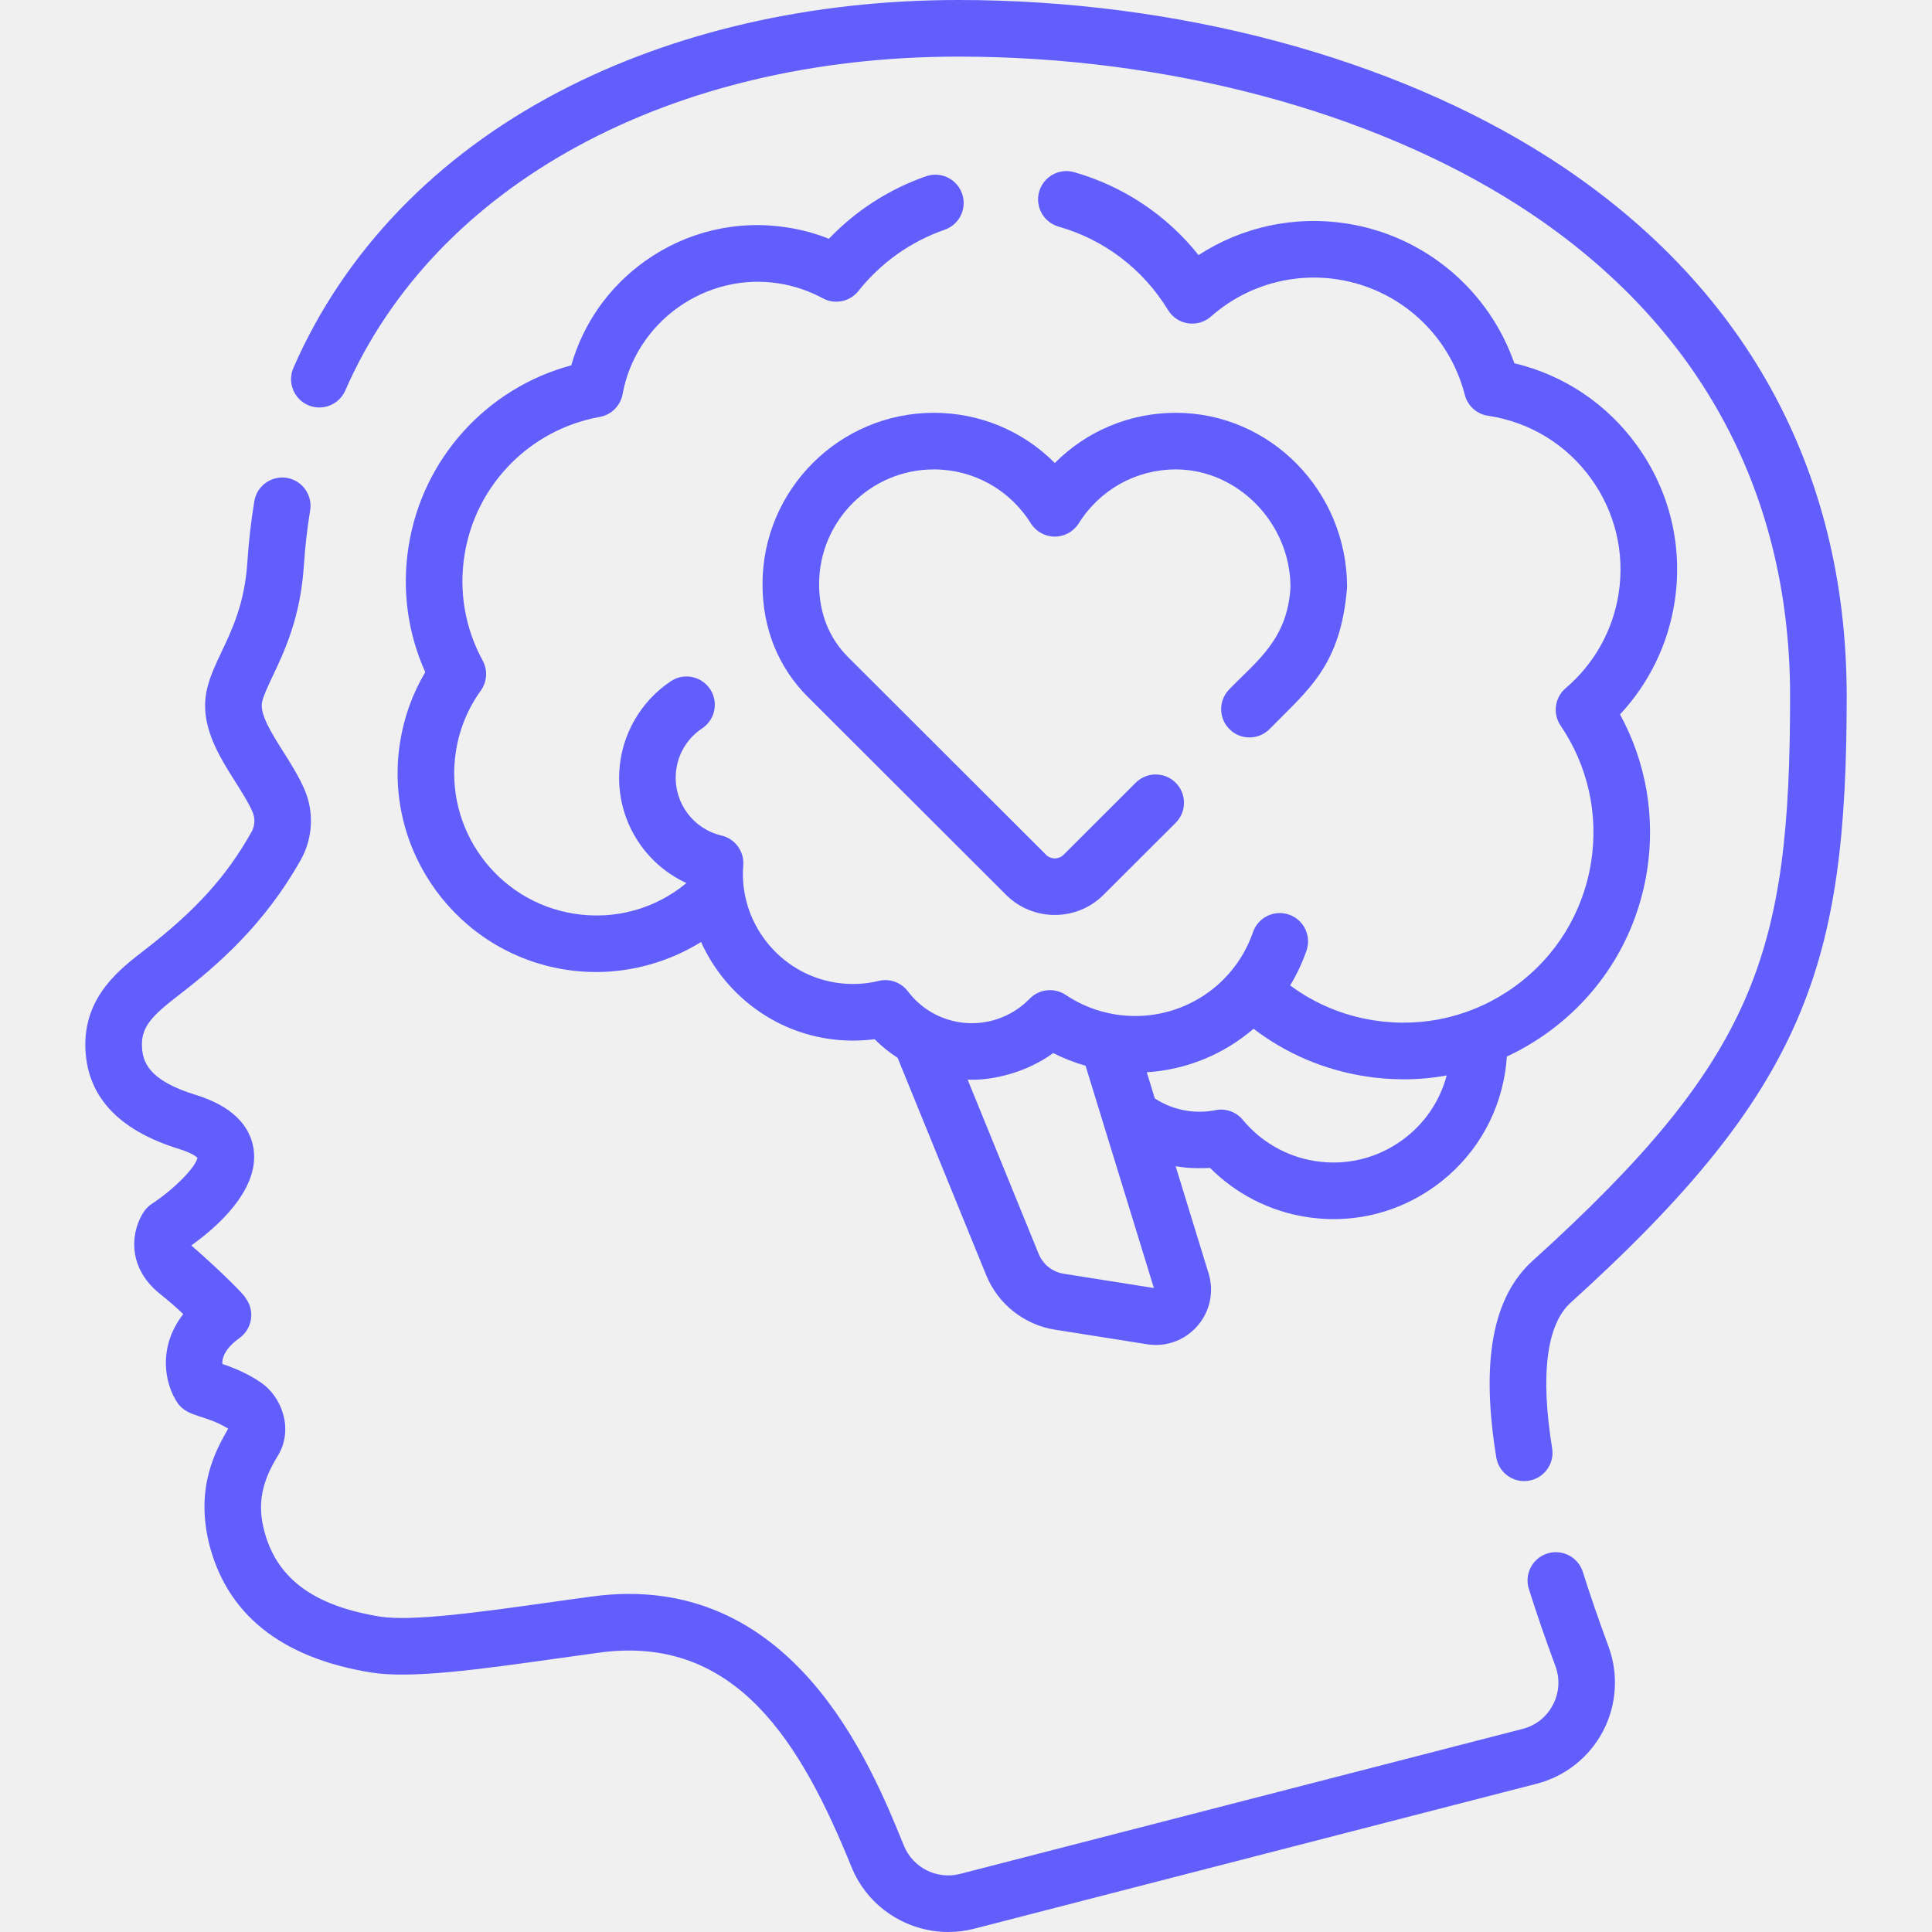
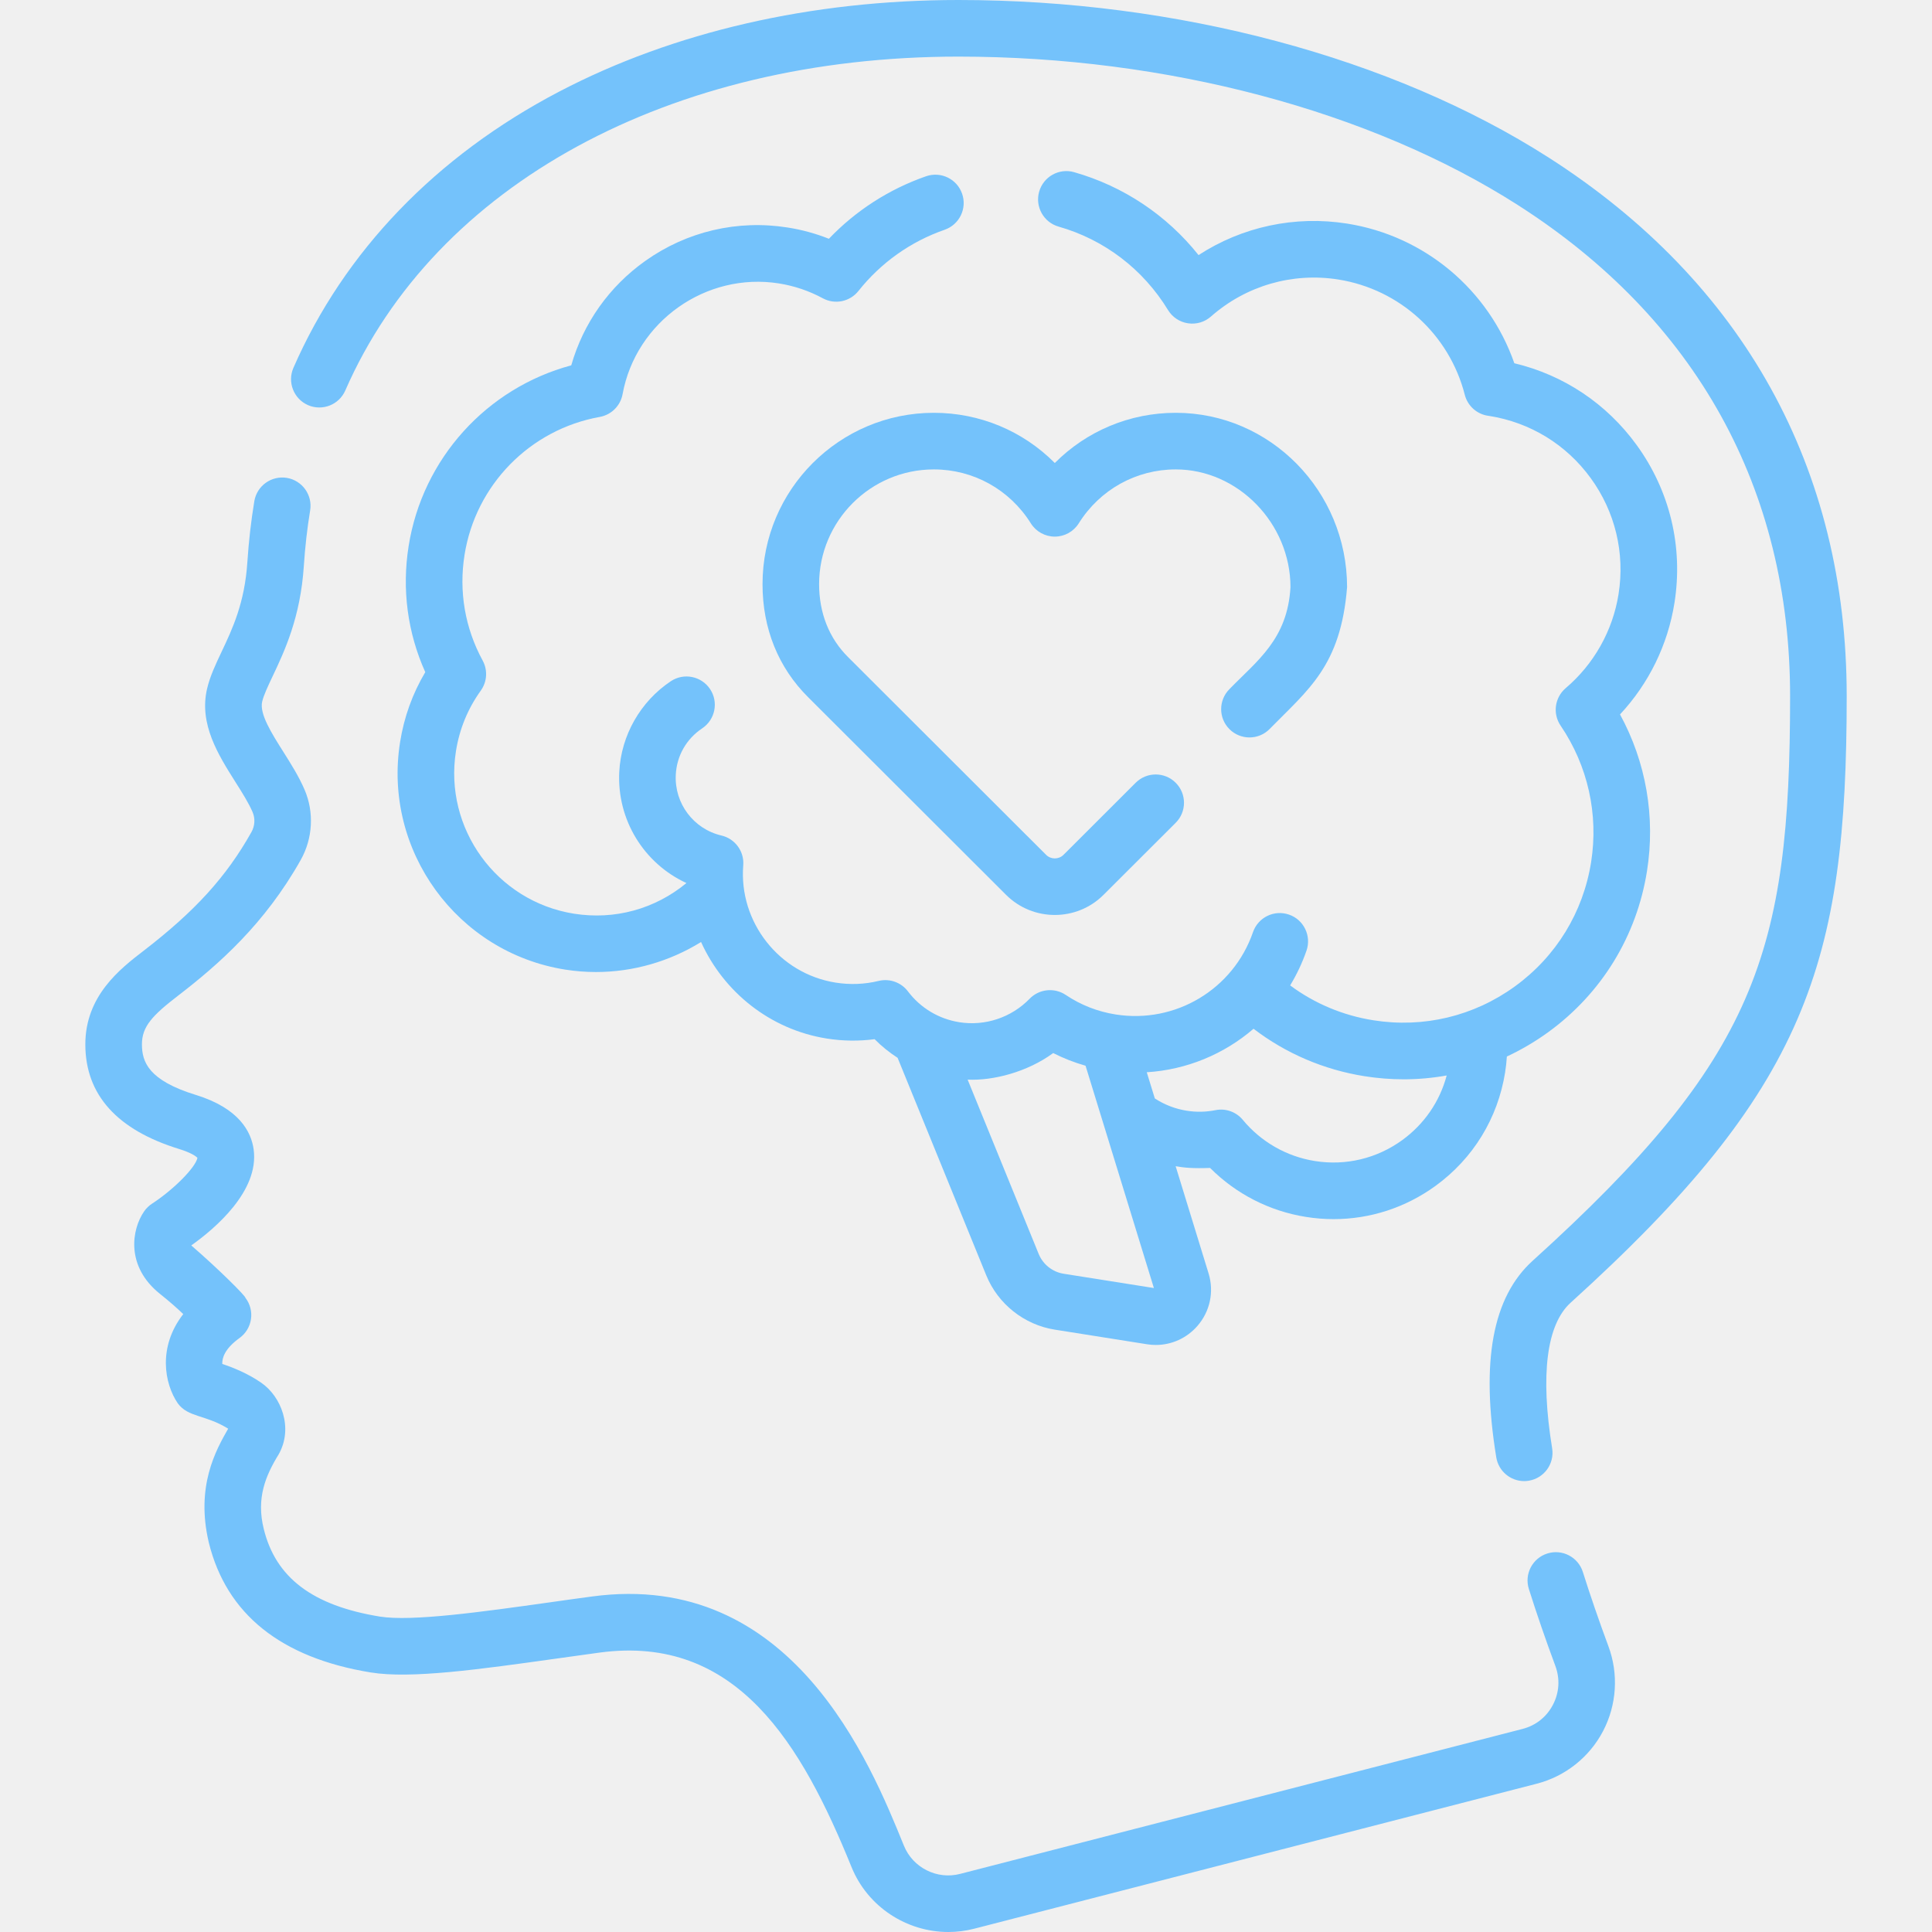
<svg xmlns="http://www.w3.org/2000/svg" width="60" height="60" viewBox="0 0 60 60" fill="none">
  <g clip-path="url(#clip0_241_2015)">
-     <path d="M49.157 48.819C49.011 48.356 48.517 48.099 48.054 48.245C47.591 48.391 47.334 48.884 47.48 49.347C47.719 50.105 47.996 50.909 48.303 51.737C48.452 52.138 48.425 52.567 48.227 52.945C48.031 53.321 47.696 53.587 47.285 53.693L29.815 58.196C29.099 58.381 28.35 58.004 28.072 57.32C27.03 54.752 24.59 48.739 18.382 49.581C17.946 49.639 17.512 49.7 17.084 49.761C14.968 50.058 12.779 50.365 11.795 50.204C9.709 49.863 8.564 48.999 8.192 47.485C7.952 46.525 8.249 45.824 8.657 45.162C9.116 44.341 8.733 43.37 8.114 42.943C7.701 42.656 7.24 42.47 6.903 42.359C6.895 42.169 6.984 41.881 7.439 41.553C7.632 41.414 7.76 41.203 7.794 40.968C7.829 40.733 7.767 40.494 7.622 40.305C7.628 40.251 6.818 39.438 5.94 38.678C6.668 38.161 8.058 36.989 7.877 35.694C7.802 35.151 7.429 34.419 6.085 34.005C4.613 33.552 4.409 32.983 4.408 32.435C4.406 31.877 4.738 31.531 5.532 30.92C6.787 29.954 8.22 28.698 9.341 26.703C9.715 26.037 9.759 25.224 9.46 24.528C9.283 24.115 9.037 23.725 8.799 23.348C8.433 22.769 8.054 22.169 8.142 21.791C8.19 21.586 8.32 21.312 8.47 20.995C8.834 20.226 9.332 19.173 9.436 17.573C9.474 16.99 9.54 16.41 9.632 15.852C9.711 15.373 9.387 14.921 8.908 14.841C8.429 14.763 7.977 15.087 7.898 15.566C7.796 16.181 7.724 16.818 7.682 17.459C7.599 18.725 7.218 19.531 6.881 20.243C6.696 20.634 6.521 21.004 6.43 21.393C6.176 22.487 6.779 23.443 7.312 24.287C7.523 24.621 7.723 24.937 7.845 25.222C7.93 25.419 7.916 25.651 7.808 25.842C7.03 27.228 6.06 28.295 4.46 29.527C3.738 30.083 2.647 30.923 2.65 32.439C2.653 33.999 3.635 35.091 5.568 35.685C5.943 35.801 6.088 35.913 6.132 35.956C6.078 36.25 5.401 36.938 4.722 37.381C4.626 37.443 4.543 37.524 4.478 37.617C4.087 38.18 3.896 39.327 4.97 40.184C5.263 40.417 5.503 40.63 5.691 40.81C4.897 41.831 5.102 42.967 5.522 43.583C5.848 44.025 6.379 43.929 7.086 44.369C6.704 45.038 6.072 46.16 6.485 47.906C7.031 50.126 8.722 51.483 11.511 51.939C12.759 52.143 14.877 51.846 17.329 51.502C17.754 51.442 18.186 51.381 18.618 51.323C22.885 50.745 24.901 54.181 26.444 57.981C26.947 59.222 28.159 60 29.451 60C29.717 60 29.987 59.967 30.254 59.898L47.724 55.395C48.61 55.167 49.361 54.571 49.785 53.76C50.21 52.947 50.271 51.987 49.951 51.126C49.654 50.325 49.387 49.548 49.157 48.819Z" fill="#615EFC" />
-     <path d="M48.087 4.888C43.229 1.782 36.551 0 29.765 0C25.21 0 20.921 0.984 17.362 2.847C13.541 4.846 10.689 7.812 9.112 11.424C8.918 11.869 9.121 12.387 9.566 12.582C10.011 12.775 10.528 12.572 10.723 12.128C13.515 5.731 20.811 1.758 29.765 1.758C36.224 1.758 42.557 3.439 47.14 6.369C52.67 9.905 55.593 15.178 55.593 21.617C55.593 29.598 54.544 32.868 47.599 39.153C46.353 40.28 45.983 42.278 46.468 45.259C46.538 45.69 46.911 45.997 47.335 45.997C47.382 45.997 47.429 45.993 47.477 45.985C47.956 45.907 48.281 45.456 48.203 44.977C47.832 42.696 48.031 41.132 48.778 40.456C56.111 33.819 57.351 29.931 57.351 21.617C57.35 14.549 54.147 8.764 48.087 4.888Z" fill="#615EFC" />
-     <path d="M17.553 30.112C17.871 30.162 18.191 30.187 18.508 30.187C19.661 30.187 20.794 29.86 21.772 29.255C22.47 30.799 23.908 31.972 25.677 32.253C26.173 32.331 26.671 32.338 27.162 32.273C27.379 32.493 27.619 32.685 27.876 32.852L30.63 39.608C30.993 40.497 31.807 41.143 32.756 41.293L35.621 41.747C35.713 41.762 35.804 41.769 35.895 41.769C36.388 41.769 36.858 41.557 37.188 41.177C37.58 40.726 37.709 40.116 37.533 39.545L36.511 36.218C36.778 36.266 37.06 36.291 37.58 36.271C38.385 37.079 39.426 37.614 40.561 37.793C40.847 37.839 41.133 37.861 41.418 37.861C42.549 37.861 43.649 37.506 44.582 36.828C45.75 35.98 46.517 34.727 46.743 33.302C46.769 33.139 46.786 32.975 46.797 32.811C47.245 32.602 47.675 32.35 48.084 32.053C49.74 30.849 50.829 29.073 51.149 27.051C51.416 25.368 51.119 23.667 50.311 22.187C51.204 21.231 51.796 20.025 52.002 18.723C52.278 16.983 51.86 15.241 50.825 13.817C49.892 12.532 48.558 11.645 47.029 11.281C46.233 9.003 44.249 7.326 41.836 6.944C40.214 6.687 38.578 7.041 37.222 7.922C36.236 6.684 34.892 5.784 33.358 5.347C32.891 5.213 32.405 5.485 32.272 5.952C32.139 6.418 32.41 6.905 32.877 7.038C34.295 7.441 35.502 8.362 36.274 9.629C36.41 9.851 36.636 10.002 36.893 10.04C37.151 10.08 37.411 10.003 37.606 9.831C38.692 8.874 40.133 8.455 41.561 8.68C43.469 8.983 45.011 10.388 45.49 12.26C45.577 12.603 45.862 12.86 46.211 12.912L46.248 12.917C47.523 13.119 48.643 13.805 49.402 14.85C50.161 15.895 50.468 17.172 50.266 18.448C50.086 19.586 49.502 20.624 48.624 21.371C48.282 21.662 48.214 22.163 48.466 22.535C49.312 23.781 49.649 25.287 49.413 26.776C49.166 28.334 48.327 29.703 47.05 30.631C45.774 31.558 44.212 31.933 42.654 31.686C41.707 31.537 40.825 31.165 40.067 30.603C40.27 30.267 40.442 29.906 40.575 29.522C40.733 29.063 40.49 28.562 40.031 28.404C39.572 28.245 39.072 28.489 38.913 28.948C38.3 30.724 36.504 31.8 34.646 31.505C34.087 31.417 33.566 31.212 33.097 30.898C32.744 30.662 32.273 30.712 31.977 31.016C31.411 31.6 30.595 31.873 29.794 31.746C29.155 31.645 28.587 31.304 28.196 30.787C27.985 30.508 27.629 30.381 27.288 30.463C26.85 30.57 26.4 30.587 25.951 30.516C24.201 30.239 22.941 28.639 23.082 26.874C23.117 26.441 22.829 26.047 22.406 25.948C21.538 25.745 20.941 24.951 20.987 24.059C21.017 23.471 21.317 22.946 21.808 22.619C22.211 22.349 22.321 21.804 22.052 21.4C21.782 20.996 21.236 20.887 20.833 21.156C19.889 21.785 19.29 22.837 19.232 23.968C19.154 25.464 20.003 26.819 21.318 27.424C20.343 28.23 19.093 28.576 17.828 28.376C15.425 27.995 13.779 25.73 14.16 23.327C14.268 22.642 14.528 22.009 14.931 21.448C15.128 21.174 15.151 20.811 14.99 20.515C14.441 19.506 14.246 18.372 14.426 17.236C14.77 15.06 16.458 13.337 18.626 12.948C18.986 12.883 19.269 12.602 19.335 12.241C19.747 9.986 21.924 8.444 24.189 8.802C24.668 8.878 25.126 9.033 25.552 9.263C25.927 9.467 26.394 9.371 26.659 9.037C27.355 8.16 28.281 7.502 29.338 7.135C29.796 6.975 30.039 6.474 29.879 6.016C29.72 5.557 29.219 5.315 28.76 5.474C27.61 5.875 26.578 6.54 25.742 7.415C25.331 7.252 24.904 7.135 24.464 7.066C22.902 6.818 21.331 7.186 20.041 8.102C18.917 8.9 18.115 10.037 17.741 11.346C15.117 12.051 13.12 14.242 12.69 16.961C12.477 18.305 12.656 19.647 13.207 20.874C12.81 21.543 12.547 22.273 12.424 23.052C11.892 26.413 14.193 29.579 17.553 30.112ZM43.595 33.519C44.044 33.519 44.49 33.478 44.928 33.4C44.714 34.206 44.233 34.909 43.549 35.406C42.761 35.978 41.798 36.21 40.836 36.057C39.959 35.918 39.164 35.464 38.597 34.779C38.391 34.529 38.064 34.413 37.747 34.477C37.453 34.536 37.151 34.542 36.852 34.494C36.498 34.438 36.161 34.307 35.864 34.113L35.614 33.3C36.852 33.223 38.013 32.739 38.93 31.949C39.935 32.717 41.112 33.222 42.379 33.423C42.785 33.487 43.191 33.519 43.595 33.519ZM32.708 32.704C33.03 32.867 33.365 32.998 33.713 33.097L35.835 40.001L33.031 39.557C32.686 39.502 32.39 39.268 32.258 38.944L30.051 33.529C30.841 33.566 31.904 33.294 32.708 32.704Z" fill="#615EFC" />
-     <path d="M38.182 21.401C37.839 21.744 37.838 22.301 38.181 22.644C38.525 22.988 39.081 22.988 39.424 22.645C40.625 21.416 41.639 20.691 41.835 18.233C41.833 15.248 39.446 12.82 36.515 12.82C35.082 12.82 33.743 13.388 32.758 14.379C31.773 13.388 30.435 12.82 29.002 12.82C26.068 12.82 23.681 15.207 23.681 18.141C23.68 19.519 24.172 20.734 25.099 21.654L31.244 27.79C31.662 28.207 32.21 28.415 32.758 28.415C33.306 28.415 33.854 28.207 34.271 27.79L36.512 25.553C36.856 25.21 36.856 24.653 36.513 24.31C36.17 23.966 35.614 23.966 35.27 24.309L33.029 26.547C32.88 26.696 32.636 26.696 32.487 26.547L26.339 20.408C25.75 19.823 25.438 19.04 25.438 18.141C25.439 16.176 27.037 14.578 29.002 14.578C30.23 14.578 31.356 15.204 32.013 16.252C32.173 16.509 32.455 16.665 32.758 16.665C33.06 16.665 33.342 16.509 33.502 16.252C34.159 15.204 35.285 14.578 36.514 14.578C38.444 14.578 40.076 16.252 40.077 18.235C39.984 19.856 39.044 20.513 38.182 21.401Z" fill="#615EFC" />
+     <path d="M49.157 48.819C49.011 48.356 48.517 48.099 48.054 48.245C47.591 48.391 47.334 48.884 47.48 49.347C47.719 50.105 47.996 50.909 48.303 51.737C48.452 52.138 48.425 52.567 48.227 52.945C48.031 53.321 47.696 53.587 47.285 53.693L29.815 58.196C29.099 58.381 28.35 58.004 28.072 57.32C27.03 54.752 24.59 48.739 18.382 49.581C17.946 49.639 17.512 49.7 17.084 49.761C14.968 50.058 12.779 50.365 11.795 50.204C9.709 49.863 8.564 48.999 8.192 47.485C7.952 46.525 8.249 45.824 8.657 45.162C9.116 44.341 8.733 43.37 8.114 42.943C7.701 42.656 7.24 42.47 6.903 42.359C6.895 42.169 6.984 41.881 7.439 41.553C7.632 41.414 7.76 41.203 7.794 40.968C7.829 40.733 7.767 40.494 7.622 40.305C7.628 40.251 6.818 39.438 5.94 38.678C6.668 38.161 8.058 36.989 7.877 35.694C7.802 35.151 7.429 34.419 6.085 34.005C4.613 33.552 4.409 32.983 4.408 32.435C4.406 31.877 4.738 31.531 5.532 30.92C6.787 29.954 8.22 28.698 9.341 26.703C9.715 26.037 9.759 25.224 9.46 24.528C9.283 24.115 9.037 23.725 8.799 23.348C8.433 22.769 8.054 22.169 8.142 21.791C8.19 21.586 8.32 21.312 8.47 20.995C8.834 20.226 9.332 19.173 9.436 17.573C9.474 16.99 9.54 16.41 9.632 15.852C9.711 15.373 9.387 14.921 8.908 14.841C8.429 14.763 7.977 15.087 7.898 15.566C7.796 16.181 7.724 16.818 7.682 17.459C7.599 18.725 7.218 19.531 6.881 20.243C6.696 20.634 6.521 21.004 6.43 21.393C6.176 22.487 6.779 23.443 7.312 24.287C7.523 24.621 7.723 24.937 7.845 25.222C7.93 25.419 7.916 25.651 7.808 25.842C7.03 27.228 6.06 28.295 4.46 29.527C3.738 30.083 2.647 30.923 2.65 32.439C2.653 33.999 3.635 35.091 5.568 35.685C5.943 35.801 6.088 35.913 6.132 35.956C6.078 36.25 5.401 36.938 4.722 37.381C4.626 37.443 4.543 37.524 4.478 37.617C4.087 38.18 3.896 39.327 4.97 40.184C5.263 40.417 5.503 40.63 5.691 40.81C4.897 41.831 5.102 42.967 5.522 43.583C5.848 44.025 6.379 43.929 7.086 44.369C6.704 45.038 6.072 46.16 6.485 47.906C7.031 50.126 8.722 51.483 11.511 51.939C12.759 52.143 14.877 51.846 17.329 51.502C17.754 51.442 18.186 51.381 18.618 51.323C22.885 50.745 24.901 54.181 26.444 57.981C26.947 59.222 28.159 60 29.451 60C29.717 60 29.987 59.967 30.254 59.898L47.724 55.395C48.61 55.167 49.361 54.571 49.785 53.76C50.21 52.947 50.271 51.987 49.951 51.126C49.654 50.325 49.387 49.548 49.157 48.819Z" fill="#74c2fb" />
+     <path d="M48.087 4.888C43.229 1.782 36.551 0 29.765 0C25.21 0 20.921 0.984 17.362 2.847C13.541 4.846 10.689 7.812 9.112 11.424C8.918 11.869 9.121 12.387 9.566 12.582C10.011 12.775 10.528 12.572 10.723 12.128C13.515 5.731 20.811 1.758 29.765 1.758C36.224 1.758 42.557 3.439 47.14 6.369C52.67 9.905 55.593 15.178 55.593 21.617C55.593 29.598 54.544 32.868 47.599 39.153C46.353 40.28 45.983 42.278 46.468 45.259C46.538 45.69 46.911 45.997 47.335 45.997C47.382 45.997 47.429 45.993 47.477 45.985C47.956 45.907 48.281 45.456 48.203 44.977C47.832 42.696 48.031 41.132 48.778 40.456C56.111 33.819 57.351 29.931 57.351 21.617C57.35 14.549 54.147 8.764 48.087 4.888Z" fill="#74c2fb" />
+     <path d="M17.553 30.112C17.871 30.162 18.191 30.187 18.508 30.187C19.661 30.187 20.794 29.86 21.772 29.255C22.47 30.799 23.908 31.972 25.677 32.253C26.173 32.331 26.671 32.338 27.162 32.273C27.379 32.493 27.619 32.685 27.876 32.852L30.63 39.608C30.993 40.497 31.807 41.143 32.756 41.293L35.621 41.747C35.713 41.762 35.804 41.769 35.895 41.769C36.388 41.769 36.858 41.557 37.188 41.177C37.58 40.726 37.709 40.116 37.533 39.545L36.511 36.218C36.778 36.266 37.06 36.291 37.58 36.271C38.385 37.079 39.426 37.614 40.561 37.793C40.847 37.839 41.133 37.861 41.418 37.861C42.549 37.861 43.649 37.506 44.582 36.828C45.75 35.98 46.517 34.727 46.743 33.302C46.769 33.139 46.786 32.975 46.797 32.811C47.245 32.602 47.675 32.35 48.084 32.053C49.74 30.849 50.829 29.073 51.149 27.051C51.416 25.368 51.119 23.667 50.311 22.187C51.204 21.231 51.796 20.025 52.002 18.723C52.278 16.983 51.86 15.241 50.825 13.817C49.892 12.532 48.558 11.645 47.029 11.281C46.233 9.003 44.249 7.326 41.836 6.944C40.214 6.687 38.578 7.041 37.222 7.922C36.236 6.684 34.892 5.784 33.358 5.347C32.891 5.213 32.405 5.485 32.272 5.952C32.139 6.418 32.41 6.905 32.877 7.038C34.295 7.441 35.502 8.362 36.274 9.629C36.41 9.851 36.636 10.002 36.893 10.04C37.151 10.08 37.411 10.003 37.606 9.831C38.692 8.874 40.133 8.455 41.561 8.68C43.469 8.983 45.011 10.388 45.49 12.26C45.577 12.603 45.862 12.86 46.211 12.912L46.248 12.917C47.523 13.119 48.643 13.805 49.402 14.85C50.161 15.895 50.468 17.172 50.266 18.448C50.086 19.586 49.502 20.624 48.624 21.371C48.282 21.662 48.214 22.163 48.466 22.535C49.312 23.781 49.649 25.287 49.413 26.776C49.166 28.334 48.327 29.703 47.05 30.631C45.774 31.558 44.212 31.933 42.654 31.686C41.707 31.537 40.825 31.165 40.067 30.603C40.27 30.267 40.442 29.906 40.575 29.522C40.733 29.063 40.49 28.562 40.031 28.404C39.572 28.245 39.072 28.489 38.913 28.948C38.3 30.724 36.504 31.8 34.646 31.505C34.087 31.417 33.566 31.212 33.097 30.898C32.744 30.662 32.273 30.712 31.977 31.016C31.411 31.6 30.595 31.873 29.794 31.746C29.155 31.645 28.587 31.304 28.196 30.787C27.985 30.508 27.629 30.381 27.288 30.463C26.85 30.57 26.4 30.587 25.951 30.516C24.201 30.239 22.941 28.639 23.082 26.874C23.117 26.441 22.829 26.047 22.406 25.948C21.538 25.745 20.941 24.951 20.987 24.059C21.017 23.471 21.317 22.946 21.808 22.619C22.211 22.349 22.321 21.804 22.052 21.4C21.782 20.996 21.236 20.887 20.833 21.156C19.889 21.785 19.29 22.837 19.232 23.968C19.154 25.464 20.003 26.819 21.318 27.424C20.343 28.23 19.093 28.576 17.828 28.376C15.425 27.995 13.779 25.73 14.16 23.327C14.268 22.642 14.528 22.009 14.931 21.448C15.128 21.174 15.151 20.811 14.99 20.515C14.441 19.506 14.246 18.372 14.426 17.236C14.77 15.06 16.458 13.337 18.626 12.948C18.986 12.883 19.269 12.602 19.335 12.241C19.747 9.986 21.924 8.444 24.189 8.802C24.668 8.878 25.126 9.033 25.552 9.263C25.927 9.467 26.394 9.371 26.659 9.037C27.355 8.16 28.281 7.502 29.338 7.135C29.796 6.975 30.039 6.474 29.879 6.016C29.72 5.557 29.219 5.315 28.76 5.474C27.61 5.875 26.578 6.54 25.742 7.415C25.331 7.252 24.904 7.135 24.464 7.066C22.902 6.818 21.331 7.186 20.041 8.102C18.917 8.9 18.115 10.037 17.741 11.346C15.117 12.051 13.12 14.242 12.69 16.961C12.477 18.305 12.656 19.647 13.207 20.874C12.81 21.543 12.547 22.273 12.424 23.052C11.892 26.413 14.193 29.579 17.553 30.112ZM43.595 33.519C44.044 33.519 44.49 33.478 44.928 33.4C44.714 34.206 44.233 34.909 43.549 35.406C42.761 35.978 41.798 36.21 40.836 36.057C39.959 35.918 39.164 35.464 38.597 34.779C38.391 34.529 38.064 34.413 37.747 34.477C37.453 34.536 37.151 34.542 36.852 34.494C36.498 34.438 36.161 34.307 35.864 34.113L35.614 33.3C36.852 33.223 38.013 32.739 38.93 31.949C39.935 32.717 41.112 33.222 42.379 33.423C42.785 33.487 43.191 33.519 43.595 33.519ZM32.708 32.704C33.03 32.867 33.365 32.998 33.713 33.097L35.835 40.001L33.031 39.557C32.686 39.502 32.39 39.268 32.258 38.944L30.051 33.529C30.841 33.566 31.904 33.294 32.708 32.704Z" fill="#74c2fb" />
+     <path d="M38.182 21.401C37.839 21.744 37.838 22.301 38.181 22.644C38.525 22.988 39.081 22.988 39.424 22.645C40.625 21.416 41.639 20.691 41.835 18.233C41.833 15.248 39.446 12.82 36.515 12.82C35.082 12.82 33.743 13.388 32.758 14.379C31.773 13.388 30.435 12.82 29.002 12.82C26.068 12.82 23.681 15.207 23.681 18.141C23.68 19.519 24.172 20.734 25.099 21.654L31.244 27.79C31.662 28.207 32.21 28.415 32.758 28.415C33.306 28.415 33.854 28.207 34.271 27.79L36.512 25.553C36.856 25.21 36.856 24.653 36.513 24.31C36.17 23.966 35.614 23.966 35.27 24.309L33.029 26.547C32.88 26.696 32.636 26.696 32.487 26.547L26.339 20.408C25.75 19.823 25.438 19.04 25.438 18.141C25.439 16.176 27.037 14.578 29.002 14.578C30.23 14.578 31.356 15.204 32.013 16.252C32.173 16.509 32.455 16.665 32.758 16.665C33.06 16.665 33.342 16.509 33.502 16.252C34.159 15.204 35.285 14.578 36.514 14.578C38.444 14.578 40.076 16.252 40.077 18.235C39.984 19.856 39.044 20.513 38.182 21.401Z" fill="#74c2fb" />
  </g>
  <defs>
    <clipPath id="clip0_241_2015">
      <rect width="60" height="60" fill="white" />
    </clipPath>
  </defs>
</svg>
